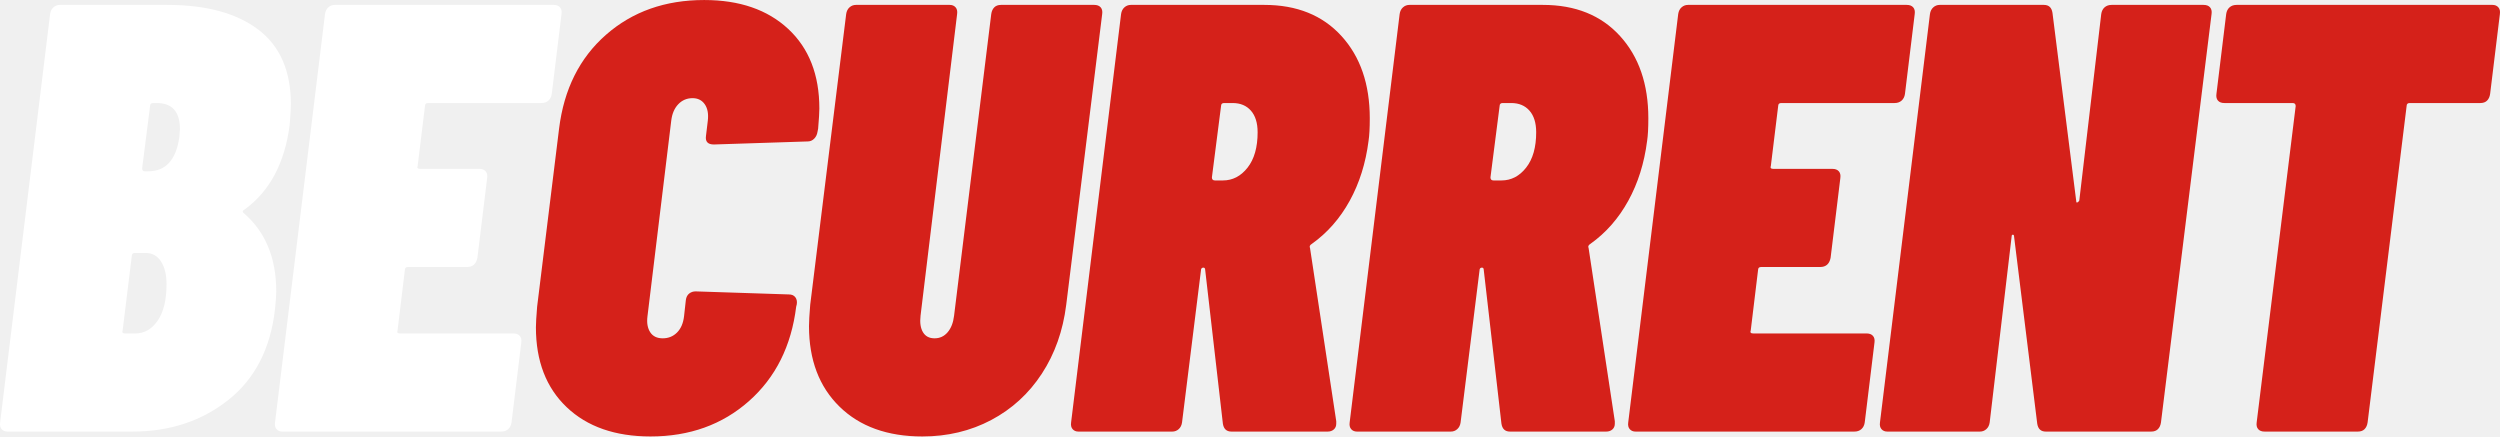
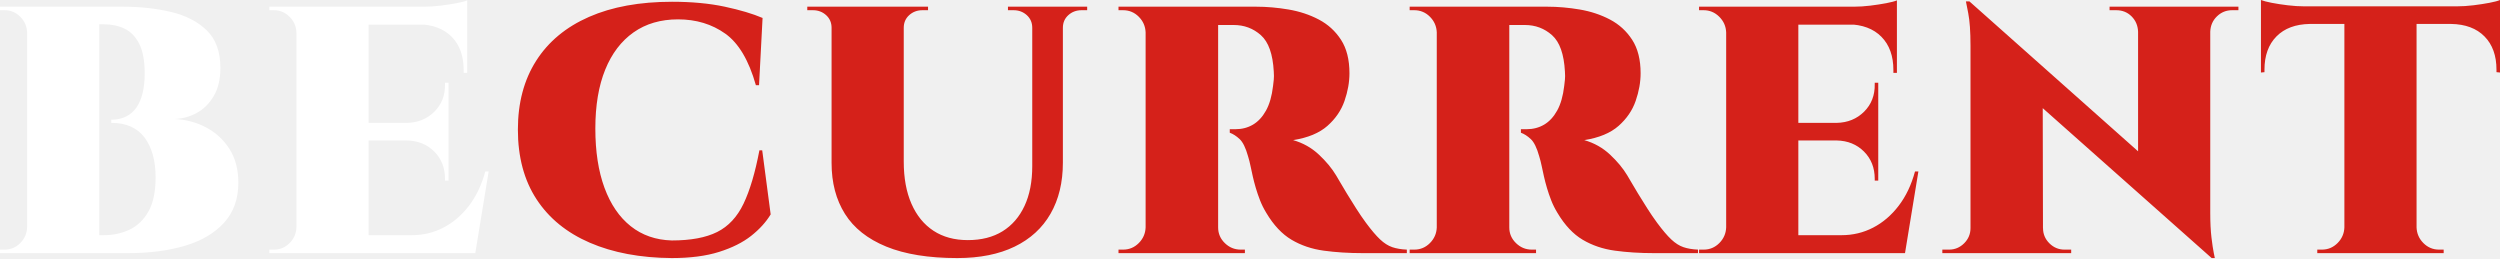
- <svg xmlns="http://www.w3.org/2000/svg" width="4101" height="716" viewBox="0 0 4101.4 716.0" role="img" aria-label="BeCurrent">
-   <g transform="translate(-7.8 708.0)">
-     <path fill="#FFFFFF" d="M225.0 0.0H20.0Q14.0 0.0 10.5 -4.0Q7.0 -8.0 8.0 -15.0L90.0 -685.0Q91.0 -692.0 95.5 -696.0Q100.0 -700.0 106.0 -700.0H282.0Q378.0 -700.0 431.5 -659.5Q485.0 -619.0 485.0 -537.0Q485.0 -527.0 483.0 -503.0Q471.0 -410.0 410.0 -365.0Q404.0 -362.0 407.0 -359.0Q461.0 -313.0 461.0 -230.0Q461.0 -221.0 459.0 -201.0Q448.0 -104.0 382.5 -52.0Q317.0 0.0 225.0 0.0ZM254.0 -534.0 241.0 -432.0Q241.0 -427.0 245.0 -427.0H251.0Q294.0 -427.0 302.0 -483.0L303.0 -496.0Q303.0 -539.0 265.0 -539.0H259.0Q254.0 -539.0 254.0 -534.0ZM281.0 -242.0Q281.0 -265.0 272.0 -279.0Q263.0 -293.0 247.0 -293.0H229.0Q224.0 -293.0 224.0 -288.0L209.0 -166.0Q207.0 -161.0 213.0 -161.0H230.0Q252.0 -161.0 266.5 -182.0Q281.0 -203.0 281.0 -242.0Z M896.0 -539.0H710.0Q705.0 -539.0 705.0 -534.0L693.0 -436.0Q691.0 -431.0 697.0 -431.0H794.0Q801.0 -431.0 804.5 -427.0Q808.0 -423.0 807.0 -416.0L791.0 -285.0Q788.0 -270.0 774.0 -270.0H677.0Q672.0 -270.0 672.0 -265.0L660.0 -166.0Q658.0 -161.0 664.0 -161.0H850.0Q857.0 -161.0 860.5 -157.0Q864.0 -153.0 863.0 -146.0L847.0 -15.0Q846.0 -8.0 841.5 -4.0Q837.0 0.0 830.0 0.0H471.0Q465.0 0.0 461.5 -4.0Q458.0 -8.0 459.0 -15.0L541.0 -685.0Q542.0 -692.0 546.5 -696.0Q551.0 -700.0 557.0 -700.0H916.0Q923.0 -700.0 926.5 -696.0Q930.0 -692.0 929.0 -685.0L913.0 -554.0Q912.0 -547.0 907.5 -543.0Q903.0 -539.0 896.0 -539.0Z" />
-     <path fill="#D5211A" d="M887.0 -171.0Q887.0 -181.0 889.0 -205.0L925.0 -497.0Q937.0 -594.0 1002.0 -651.0Q1067.0 -708.0 1163.0 -708.0Q1250.0 -708.0 1301.0 -660.5Q1352.0 -613.0 1352.0 -530.0Q1352.0 -521.0 1350.0 -497.0L1349.0 -492.0Q1348.0 -485.0 1343.5 -480.5Q1339.0 -476.0 1333.0 -476.0L1179.0 -471.0Q1164.0 -471.0 1166.0 -485.0L1169.0 -510.0Q1171.0 -527.0 1164.0 -537.0Q1157.0 -547.0 1144.0 -547.0Q1130.0 -547.0 1120.5 -537.0Q1111.0 -527.0 1109.0 -510.0L1070.0 -189.0Q1068.0 -173.0 1074.5 -163.0Q1081.0 -153.0 1095.0 -153.0Q1109.0 -153.0 1118.5 -162.5Q1128.0 -172.0 1130.0 -189.0L1133.0 -216.0Q1134.0 -223.0 1138.5 -226.5Q1143.0 -230.0 1149.0 -230.0L1302.0 -225.0Q1309.0 -225.0 1312.5 -220.5Q1316.0 -216.0 1315.0 -209.0L1314.0 -205.0Q1302.0 -108.0 1236.5 -50.0Q1171.0 8.0 1075.0 8.0Q988.0 8.0 937.5 -40.0Q887.0 -88.0 887.0 -171.0Z M1335.0 -173.0Q1335.0 -184.0 1337.0 -208.0L1396.0 -685.0Q1397.0 -692.0 1401.5 -696.0Q1406.0 -700.0 1412.0 -700.0H1566.0Q1572.0 -700.0 1575.5 -696.0Q1579.0 -692.0 1578.0 -685.0L1518.0 -190.0Q1516.0 -173.0 1522.0 -163.0Q1528.0 -153.0 1541.0 -153.0Q1554.0 -153.0 1562.5 -163.0Q1571.0 -173.0 1573.0 -190.0L1634.0 -685.0Q1635.0 -692.0 1639.0 -696.0Q1643.0 -700.0 1650.0 -700.0H1803.0Q1810.0 -700.0 1813.5 -696.0Q1817.0 -692.0 1816.0 -685.0L1757.0 -208.0Q1749.0 -144.0 1717.0 -95.0Q1685.0 -46.0 1634.0 -19.0Q1583.0 8.0 1521.0 8.0Q1435.0 8.0 1385.0 -41.0Q1335.0 -90.0 1335.0 -173.0Z M2014.0 -13.0 1985.0 -265.0Q1985.0 -269.0 1982.0 -269.0Q1978.0 -269.0 1978.0 -264.0L1947.0 -15.0Q1946.0 -8.0 1941.5 -4.0Q1937.0 0.0 1931.0 0.0H1777.0Q1771.0 0.0 1767.5 -4.0Q1764.0 -8.0 1765.0 -15.0L1847.0 -685.0Q1848.0 -692.0 1852.5 -696.0Q1857.0 -700.0 1863.0 -700.0H2082.0Q2162.0 -700.0 2208.5 -649.0Q2255.0 -598.0 2255.0 -514.0Q2255.0 -490.0 2253.0 -477.0Q2246.0 -422.0 2222.0 -378.5Q2198.0 -335.0 2160.0 -308.0Q2155.0 -305.0 2157.0 -301.0L2200.0 -17.0V-13.0Q2200.0 -7.0 2196.0 -3.5Q2192.0 0.0 2186.0 0.0H2028.0Q2016.0 0.0 2014.0 -13.0ZM2016.0 -539.0Q2011.0 -539.0 2011.0 -534.0L1996.0 -417.0Q1996.0 -412.0 2001.0 -412.0H2014.0Q2038.0 -412.0 2054.5 -433.0Q2071.0 -454.0 2071.0 -491.0Q2071.0 -514.0 2060.0 -526.5Q2049.0 -539.0 2030.0 -539.0Z M2471.0 -13.0 2442.0 -265.0Q2442.0 -269.0 2439.0 -269.0Q2435.0 -269.0 2435.0 -264.0L2404.0 -15.0Q2403.0 -8.0 2398.5 -4.0Q2394.0 0.0 2388.0 0.0H2234.0Q2228.0 0.0 2224.5 -4.0Q2221.0 -8.0 2222.0 -15.0L2304.0 -685.0Q2305.0 -692.0 2309.5 -696.0Q2314.0 -700.0 2320.0 -700.0H2539.0Q2619.0 -700.0 2665.5 -649.0Q2712.0 -598.0 2712.0 -514.0Q2712.0 -490.0 2710.0 -477.0Q2703.0 -422.0 2679.0 -378.5Q2655.0 -335.0 2617.0 -308.0Q2612.0 -305.0 2614.0 -301.0L2657.0 -17.0V-13.0Q2657.0 -7.0 2653.0 -3.5Q2649.0 0.0 2643.0 0.0H2485.0Q2473.0 0.0 2471.0 -13.0ZM2473.0 -539.0Q2468.0 -539.0 2468.0 -534.0L2453.0 -417.0Q2453.0 -412.0 2458.0 -412.0H2471.0Q2495.0 -412.0 2511.5 -433.0Q2528.0 -454.0 2528.0 -491.0Q2528.0 -514.0 2517.0 -526.5Q2506.0 -539.0 2487.0 -539.0Z M3116.0 -539.0H2930.0Q2925.0 -539.0 2925.0 -534.0L2913.0 -436.0Q2911.0 -431.0 2917.0 -431.0H3014.0Q3021.0 -431.0 3024.5 -427.0Q3028.0 -423.0 3027.0 -416.0L3011.0 -285.0Q3008.0 -270.0 2994.0 -270.0H2897.0Q2892.0 -270.0 2892.0 -265.0L2880.0 -166.0Q2878.0 -161.0 2884.0 -161.0H3070.0Q3077.0 -161.0 3080.5 -157.0Q3084.0 -153.0 3083.0 -146.0L3067.0 -15.0Q3066.0 -8.0 3061.5 -4.0Q3057.0 0.0 3050.0 0.0H2691.0Q2685.0 0.0 2681.5 -4.0Q2678.0 -8.0 2679.0 -15.0L2761.0 -685.0Q2762.0 -692.0 2766.5 -696.0Q2771.0 -700.0 2777.0 -700.0H3136.0Q3143.0 -700.0 3146.5 -696.0Q3150.0 -692.0 3149.0 -685.0L3133.0 -554.0Q3132.0 -547.0 3127.5 -543.0Q3123.0 -539.0 3116.0 -539.0Z M3472.0 -700.0H3623.0Q3630.0 -700.0 3633.5 -696.0Q3637.0 -692.0 3636.0 -685.0L3553.0 -15.0Q3552.0 -8.0 3548.0 -4.0Q3544.0 0.0 3537.0 0.0H3364.0Q3352.0 0.0 3350.0 -13.0L3312.0 -320.0Q3312.0 -323.0 3310.0 -323.0Q3308.0 -323.0 3308.0 -320.0L3272.0 -15.0Q3271.0 -8.0 3266.5 -4.0Q3262.0 0.0 3256.0 0.0H3104.0Q3098.0 0.0 3094.5 -4.0Q3091.0 -8.0 3092.0 -15.0L3174.0 -685.0Q3175.0 -692.0 3179.5 -696.0Q3184.0 -700.0 3190.0 -700.0H3361.0Q3373.0 -700.0 3375.0 -687.0L3414.0 -378.0Q3414.0 -375.0 3416.0 -376.0Q3418.0 -377.0 3419.0 -379.0L3455.0 -685.0Q3456.0 -692.0 3460.5 -696.0Q3465.0 -700.0 3472.0 -700.0Z M4109.0 -685.0 4093.0 -554.0Q4092.0 -547.0 4088.0 -543.0Q4084.0 -539.0 4077.0 -539.0H3961.0Q3956.0 -539.0 3956.0 -534.0L3892.0 -15.0Q3891.0 -8.0 3887.0 -4.0Q3883.0 0.0 3876.0 0.0H3723.0Q3716.0 0.0 3712.5 -4.0Q3709.0 -8.0 3710.0 -15.0L3774.0 -534.0Q3774.0 -539.0 3769.0 -539.0H3657.0Q3650.0 -539.0 3646.5 -543.0Q3643.0 -547.0 3644.0 -554.0L3660.0 -685.0Q3661.0 -692.0 3665.5 -696.0Q3670.0 -700.0 3677.0 -700.0H4097.0Q4103.0 -700.0 4106.5 -696.0Q4110.0 -692.0 4109.0 -685.0Z" />
+ <svg xmlns="http://www.w3.org/2000/svg" width="7101" height="733" viewBox="0 0 7101.0 733.0" role="img" aria-label="BeCurrent">
+   <g transform="translate(-30.0 719.0)">
+     <path fill="#FFFFFF" d="M162.0 -700.0H378.0Q453.0 -700.0 516.0 -685.0Q579.0 -670.0 617.5 -632.5Q656.0 -595.0 656.0 -526.0Q656.0 -478.0 637.0 -446.0Q618.0 -414.0 588.5 -398.0Q559.0 -382.0 525.0 -381.0Q574.0 -379.0 615.5 -357.0Q657.0 -335.0 682.0 -295.5Q707.0 -256.0 707.0 -200.0Q707.0 -131.0 666.5 -86.5Q626.0 -42.0 555.5 -21.0Q485.0 0.0 394.0 0.0H303.0Q303.0 0.0 303.5 -13.0Q304.0 -26.0 304.0 -38.5Q304.0 -51.0 304.0 -51.0H325.0Q365.0 -51.0 398.5 -67.0Q432.0 -83.0 452.0 -119.0Q472.0 -155.0 472.0 -215.0Q472.0 -251.0 464.0 -279.5Q456.0 -308.0 440.5 -328.5Q425.0 -349.0 401.5 -359.5Q378.0 -370.0 346.0 -370.0V-379.0Q370.0 -379.0 388.0 -388.0Q406.0 -397.0 417.5 -413.5Q429.0 -430.0 435.0 -454.5Q441.0 -479.0 441.0 -510.0Q441.0 -564.0 425.5 -594.5Q410.0 -625.0 384.0 -637.5Q358.0 -650.0 325.0 -650.0H172.0Q172.0 -651.0 169.5 -663.0Q167.0 -675.0 164.5 -687.5Q162.0 -700.0 162.0 -700.0ZM312.0 -700.0V0.0H107.0V-700.0ZM110.0 -73.0V0.0H30.0V-10.0Q32.0 -10.0 37.0 -10.0Q42.0 -10.0 43.0 -10.0Q69.0 -10.0 87.5 -28.5Q106.0 -47.0 107.0 -73.0ZM110.0 -627.0H107.0Q106.0 -653.0 87.5 -671.5Q69.0 -690.0 43.0 -690.0Q42.0 -690.0 37.0 -690.0Q32.0 -690.0 30.0 -690.0V-700.0H110.0Z M1077.0 -700.0V0.0H872.0V-700.0ZM1337.0 -51.0 1377.0 0.0H1074.0V-51.0ZM1304.0 -370.0V-320.0H1074.0V-370.0ZM1357.0 -700.0V-649.0H1074.0V-700.0ZM1418.0 -232.0 1380.0 0.0H1164.0L1200.0 -51.0Q1248.0 -51.0 1289.5 -72.5Q1331.0 -94.0 1362.0 -134.5Q1393.0 -175.0 1408.4 -232.0ZM1304.0 -322.0V-206.0H1294.0V-211.0Q1294.0 -258.0 1263.5 -288.5Q1233.0 -319.0 1186.0 -320.0V-322.0ZM1304.0 -484.0V-368.0H1186.0V-370.0Q1233.0 -371.0 1264.0 -402.0Q1295.0 -433.0 1294.0 -480.0V-484.0ZM1357.0 -652.0V-512.0H1347.0V-520.0Q1347.0 -580.0 1313.0 -614.5Q1279.0 -649.0 1218.0 -650.0V-652.0ZM1357.0 -718.0V-689.0L1235.0 -700.0Q1257.0 -700.0 1281.5 -703.0Q1306.0 -706.0 1327.0 -710.0Q1348.0 -714.0 1357.0 -718.0ZM875.0 -73.0V0.0H795.0V-10.0Q795.0 -10.0 801.5 -10.0Q808.0 -10.0 808.0 -10.0Q834.0 -10.0 852.5 -28.5Q871.0 -47.0 872.0 -73.0ZM875.0 -627.0H872.0Q871.0 -653.0 852.3 -671.5Q833.6 -690.0 808.0 -690.0Q808.0 -690.0 801.5 -690.0Q795.0 -690.0 795.0 -690.0V-700.0H875.0Z" />
+     <path fill="#D5211A" d="M2195.0 -292.0 2219.0 -110.0Q2199.0 -77.0 2163.5 -49.0Q2128.0 -21.0 2072.5 -3.5Q2017.0 14.0 1938.0 14.0Q1804.0 13.0 1705.5 -29.5Q1607.0 -72.0 1554.0 -153.0Q1501.0 -234.0 1501.0 -351.0Q1501.0 -465.0 1553.0 -546.5Q1605.0 -628.0 1703.0 -671.0Q1801.0 -714.0 1939.0 -714.0Q2023.0 -714.0 2088.5 -700.0Q2154.0 -686.0 2196.0 -668.0L2186.0 -477.0H2177.0Q2147.0 -583.0 2090.0 -623.5Q2033.0 -664.0 1956.0 -664.0Q1882.0 -664.0 1829.5 -627.0Q1777.0 -590.0 1749.0 -521.0Q1721.0 -452.0 1721.0 -354.0Q1721.0 -256.0 1747.0 -185.5Q1773.0 -115.0 1821.5 -76.5Q1870.0 -38.0 1938.0 -36.0Q2019.0 -36.0 2067.0 -60.0Q2115.0 -84.0 2142.0 -140.5Q2169.0 -197.0 2187.0 -292.0Z M2597.0 -700.0V-260.0Q2597.0 -190.0 2619.0 -140.0Q2641.0 -90.0 2681.5 -63.5Q2722.0 -37.0 2779.0 -37.0Q2837.0 -37.0 2877.5 -62.0Q2918.0 -87.0 2940.0 -134.0Q2962.0 -181.0 2962.0 -247.0V-700.0H3049.0V-257.0Q3049.0 -173.0 3014.0 -112.0Q2979.0 -51.0 2912.0 -18.5Q2845.0 14.0 2749.0 14.0Q2627.0 14.0 2547.5 -18.5Q2468.0 -51.0 2430.0 -111.5Q2392.0 -172.0 2392.0 -256.0V-700.0ZM2395.0 -700.0V-640.0H2392.0Q2392.0 -662.0 2376.5 -676.0Q2361.0 -690.0 2339.0 -690.0Q2339.0 -690.0 2331.0 -690.0Q2323.0 -690.0 2323.0 -690.0V-700.0ZM2666.0 -700.0V-690.0Q2666.0 -690.0 2658.0 -690.0Q2650.0 -690.0 2650.0 -690.0Q2628.0 -690.0 2612.5 -676.0Q2597.0 -662.0 2597.0 -640.0H2595.0V-700.0ZM2965.0 -700.0V-640.0H2962.0Q2962.0 -662.0 2946.5 -676.0Q2931.0 -690.0 2909.0 -690.0Q2909.0 -690.0 2901.0 -690.0Q2893.0 -690.0 2893.0 -690.0V-700.0ZM3118.0 -700.0V-690.0Q3118.0 -690.0 3110.0 -690.0Q3102.0 -690.0 3102.0 -690.0Q3080.0 -690.0 3064.5 -676.0Q3049.0 -662.0 3049.0 -640.0H3047.0V-700.0Z M3477.0 -700.0H3598.0Q3643.0 -700.0 3690.0 -692.0Q3737.0 -684.0 3776.0 -663.5Q3815.0 -643.0 3839.0 -606.0Q3863.0 -569.0 3863.0 -511.0Q3863.0 -473.0 3849.0 -432.5Q3835.0 -392.0 3800.5 -361.5Q3766.0 -331.0 3703.0 -321.0Q3745.0 -309.0 3776.0 -280.0Q3807.0 -251.0 3825.0 -221.0Q3827.0 -218.0 3835.0 -204.0Q3843.0 -190.0 3855.5 -169.5Q3868.0 -149.0 3882.0 -127.0Q3896.0 -105.0 3910.0 -86.0Q3933.0 -55.0 3950.0 -39.0Q3967.0 -23.0 3984.5 -17.0Q4002.0 -11.0 4026.0 -10.0V0.0H3901.0Q3841.0 0.0 3790.0 -7.0Q3739.0 -14.0 3698.5 -38.0Q3658.0 -62.0 3627.0 -114.0Q3616.0 -132.0 3609.0 -150.0Q3602.0 -168.0 3597.0 -185.0Q3592.0 -202.0 3588.5 -217.5Q3585.0 -233.0 3582.0 -247.5Q3579.0 -262.0 3575.0 -275.0Q3565.0 -311.0 3551.0 -324.0Q3537.0 -337.0 3523.0 -342.0V-352.0Q3527.0 -352.0 3532.0 -352.0Q3537.0 -352.0 3539.0 -352.0Q3567.0 -352.0 3589.0 -365.0Q3611.0 -378.0 3626.0 -405.0Q3641.0 -432.0 3646.0 -475.0Q3647.0 -483.0 3648.0 -492.5Q3649.0 -502.0 3648.0 -516.0Q3644.0 -590.0 3611.5 -619.0Q3579.0 -648.0 3534.0 -648.0Q3529.0 -648.0 3521.0 -648.0Q3513.0 -648.0 3504.0 -648.0Q3495.0 -648.0 3487.0 -648.0Q3487.0 -648.0 3484.5 -661.0Q3482.0 -674.0 3479.5 -687.0Q3477.0 -700.0 3477.0 -700.0ZM3490.0 -700.0V0.0H3284.0V-700.0ZM3287.0 -73.0V0.0H3207.0V-10.0Q3209.0 -10.0 3214.0 -10.0Q3219.0 -10.0 3220.0 -10.0Q3246.0 -10.0 3264.5 -28.5Q3283.0 -47.0 3284.0 -73.0ZM3287.0 -627.0H3284.0Q3283.0 -653.0 3264.5 -671.5Q3246.0 -690.0 3220.0 -690.0Q3219.0 -690.0 3214.0 -690.0Q3209.0 -690.0 3207.0 -690.0V-700.0H3287.0ZM3487.0 -73.0H3490.0Q3490.0 -47.0 3509.0 -28.5Q3528.0 -10.0 3554.0 -10.0Q3556.0 -10.0 3560.5 -10.0Q3565.0 -10.0 3566.0 -10.0V0.0H3487.0Z M4304.0 -700.0H4425.0Q4470.0 -700.0 4517.0 -692.0Q4564.0 -684.0 4603.0 -663.5Q4642.0 -643.0 4666.0 -606.0Q4690.0 -569.0 4690.0 -511.0Q4690.0 -473.0 4676.0 -432.5Q4662.0 -392.0 4627.5 -361.5Q4593.0 -331.0 4530.0 -321.0Q4572.0 -309.0 4603.0 -280.0Q4634.0 -251.0 4652.0 -221.0Q4654.0 -218.0 4662.0 -204.0Q4670.0 -190.0 4682.5 -169.5Q4695.0 -149.0 4709.0 -127.0Q4723.0 -105.0 4737.0 -86.0Q4760.0 -55.0 4777.0 -39.0Q4794.0 -23.0 4811.5 -17.0Q4829.0 -11.0 4853.0 -10.0V0.0H4728.0Q4668.0 0.0 4617.0 -7.0Q4566.0 -14.0 4525.5 -38.0Q4485.0 -62.0 4454.0 -114.0Q4443.0 -132.0 4436.0 -150.0Q4429.0 -168.0 4424.0 -185.0Q4419.0 -202.0 4415.5 -217.5Q4412.0 -233.0 4409.0 -247.5Q4406.0 -262.0 4402.0 -275.0Q4392.0 -311.0 4378.0 -324.0Q4364.0 -337.0 4350.0 -342.0V-352.0Q4354.0 -352.0 4359.0 -352.0Q4364.0 -352.0 4366.0 -352.0Q4394.0 -352.0 4416.0 -365.0Q4438.0 -378.0 4453.0 -405.0Q4468.0 -432.0 4473.0 -475.0Q4474.0 -483.0 4475.0 -492.5Q4476.0 -502.0 4475.0 -516.0Q4471.0 -590.0 4438.5 -619.0Q4406.0 -648.0 4361.0 -648.0Q4356.0 -648.0 4348.0 -648.0Q4340.0 -648.0 4331.0 -648.0Q4322.0 -648.0 4314.0 -648.0Q4314.0 -648.0 4311.5 -661.0Q4309.0 -674.0 4306.5 -687.0Q4304.0 -700.0 4304.0 -700.0ZM4317.0 -700.0V0.0H4111.0V-700.0ZM4114.0 -73.0V0.0H4034.0V-10.0Q4036.0 -10.0 4041.0 -10.0Q4046.0 -10.0 4047.0 -10.0Q4073.0 -10.0 4091.5 -28.5Q4110.0 -47.0 4111.0 -73.0ZM4114.0 -627.0H4111.0Q4110.0 -653.0 4091.5 -671.5Q4073.0 -690.0 4047.0 -690.0Q4046.0 -690.0 4041.0 -690.0Q4036.0 -690.0 4034.0 -690.0V-700.0H4114.0ZM4314.0 -73.0H4317.0Q4317.0 -47.0 4336.0 -28.5Q4355.0 -10.0 4381.0 -10.0Q4383.0 -10.0 4387.5 -10.0Q4392.0 -10.0 4393.0 -10.0V0.0H4314.0Z M5138.0 -700.0V0.0H4933.0V-700.0ZM5398.0 -51.0 5438.0 0.0H5135.0V-51.0ZM5365.0 -370.0V-320.0H5135.0V-370.0ZM5418.0 -700.0V-649.0H5135.0V-700.0ZM5479.0 -232.0 5441.0 0.0H5225.0L5261.0 -51.0Q5309.0 -51.0 5350.5 -72.5Q5392.0 -94.0 5423.0 -134.5Q5454.0 -175.0 5469.4 -232.0ZM5365.0 -322.0V-206.0H5355.0V-211.0Q5355.0 -258.0 5324.5 -288.5Q5294.0 -319.0 5247.0 -320.0V-322.0ZM5365.0 -484.0V-368.0H5247.0V-370.0Q5294.0 -371.0 5325.0 -402.0Q5356.0 -433.0 5355.0 -480.0V-484.0ZM5418.0 -652.0V-512.0H5408.0V-520.0Q5408.0 -580.0 5374.0 -614.5Q5340.0 -649.0 5279.0 -650.0V-652.0ZM5418.0 -718.0V-689.0L5296.0 -700.0Q5318.0 -700.0 5342.5 -703.0Q5367.0 -706.0 5388.0 -710.0Q5409.0 -714.0 5418.0 -718.0ZM4936.0 -73.0V0.0H4856.0V-10.0Q4856.0 -10.0 4862.5 -10.0Q4869.0 -10.0 4869.0 -10.0Q4895.0 -10.0 4913.5 -28.5Q4932.0 -47.0 4933.0 -73.0ZM4936.0 -627.0H4933.0Q4932.0 -653.0 4913.3 -671.5Q4894.6 -690.0 4869.0 -690.0Q4869.0 -690.0 4862.5 -690.0Q4856.0 -690.0 4856.0 -690.0V-700.0H4936.0Z M5624.0 -715.0 6299.0 -115.0 6312.0 14.0 5637.0 -585.0ZM5630.0 -71.0V0.0H5547.0V-10.0Q5547.0 -10.0 5556.0 -10.0Q5565.0 -10.0 5566.0 -10.0Q5591.0 -10.0 5609.0 -28.0Q5627.0 -46.0 5627.0 -71.0ZM5833.0 -71.0Q5833.0 -46.0 5851.0 -28.0Q5869.0 -10.0 5894.0 -10.0Q5895.0 -10.0 5904.0 -10.0Q5913.0 -10.0 5913.0 -10.0V0.0H5830.0V-71.0ZM5624.0 -715.0 5832.0 -499.0 5833.0 0.0H5627.0V-590.0Q5627.0 -649.0 5620.5 -682.0Q5614.0 -715.0 5614.0 -715.0ZM6308.0 -700.0V-114.0Q6308.0 -73.0 6311.5 -44.0Q6315.0 -15.0 6318.0 -0.5Q6321.0 14.0 6321.0 14.0H6312.0L6103.0 -218.0V-700.0ZM6388.0 -700.0V-690.0Q6388.0 -690.0 6379.0 -690.0Q6370.0 -690.0 6370.0 -690.0Q6345.0 -690.0 6327.0 -672.5Q6309.0 -655.0 6308.0 -629.0H6305.0V-700.0ZM6022.0 -700.0H6105.0V-629.0H6103.0Q6102.0 -655.0 6084.5 -672.5Q6067.0 -690.0 6041.0 -690.0Q6041.0 -690.0 6032.0 -690.0Q6023.0 -690.0 6022.0 -690.0Z M6894.0 -697.0V0.0H6689.0V-697.0ZM7131.0 -701.0V-651.0H6452.0V-701.0ZM7131.0 -654.0V-513.0L7121.0 -514.0V-521.0Q7121.0 -581.0 7087.0 -615.5Q7053.0 -650.0 6992.0 -651.0V-654.0ZM7131.0 -719.0V-690.0L7009.0 -701.0Q7031.0 -701.0 7055.5 -704.0Q7080.0 -707.0 7101.0 -711.0Q7122.0 -715.0 7131.0 -719.0ZM6692.0 -73.0V0.0H6612.0V-10.0Q6612.0 -10.0 6618.5 -10.0Q6625.0 -10.0 6625.0 -10.0Q6651.0 -10.0 6669.5 -28.5Q6688.0 -47.0 6689.0 -73.0ZM6891.0 -73.0H6894.0Q6895.0 -47.0 6913.5 -28.5Q6932.0 -10.0 6958.0 -10.0Q6958.0 -10.0 6964.5 -10.0Q6971.0 -10.0 6971.0 -10.0V0.0H6891.0ZM6591.0 -654.0V-651.0Q6530.0 -650.0 6496.0 -615.5Q6462.0 -581.0 6462.0 -521.0V-514.0L6452.0 -513.0V-654.0ZM6452.0 -719.0Q6462.0 -715.0 6482.5 -711.0Q6503.0 -707.0 6528.0 -704.0Q6553.0 -701.0 6574.0 -701.0L6452.0 -690.0Z" />
  </g>
</svg>
